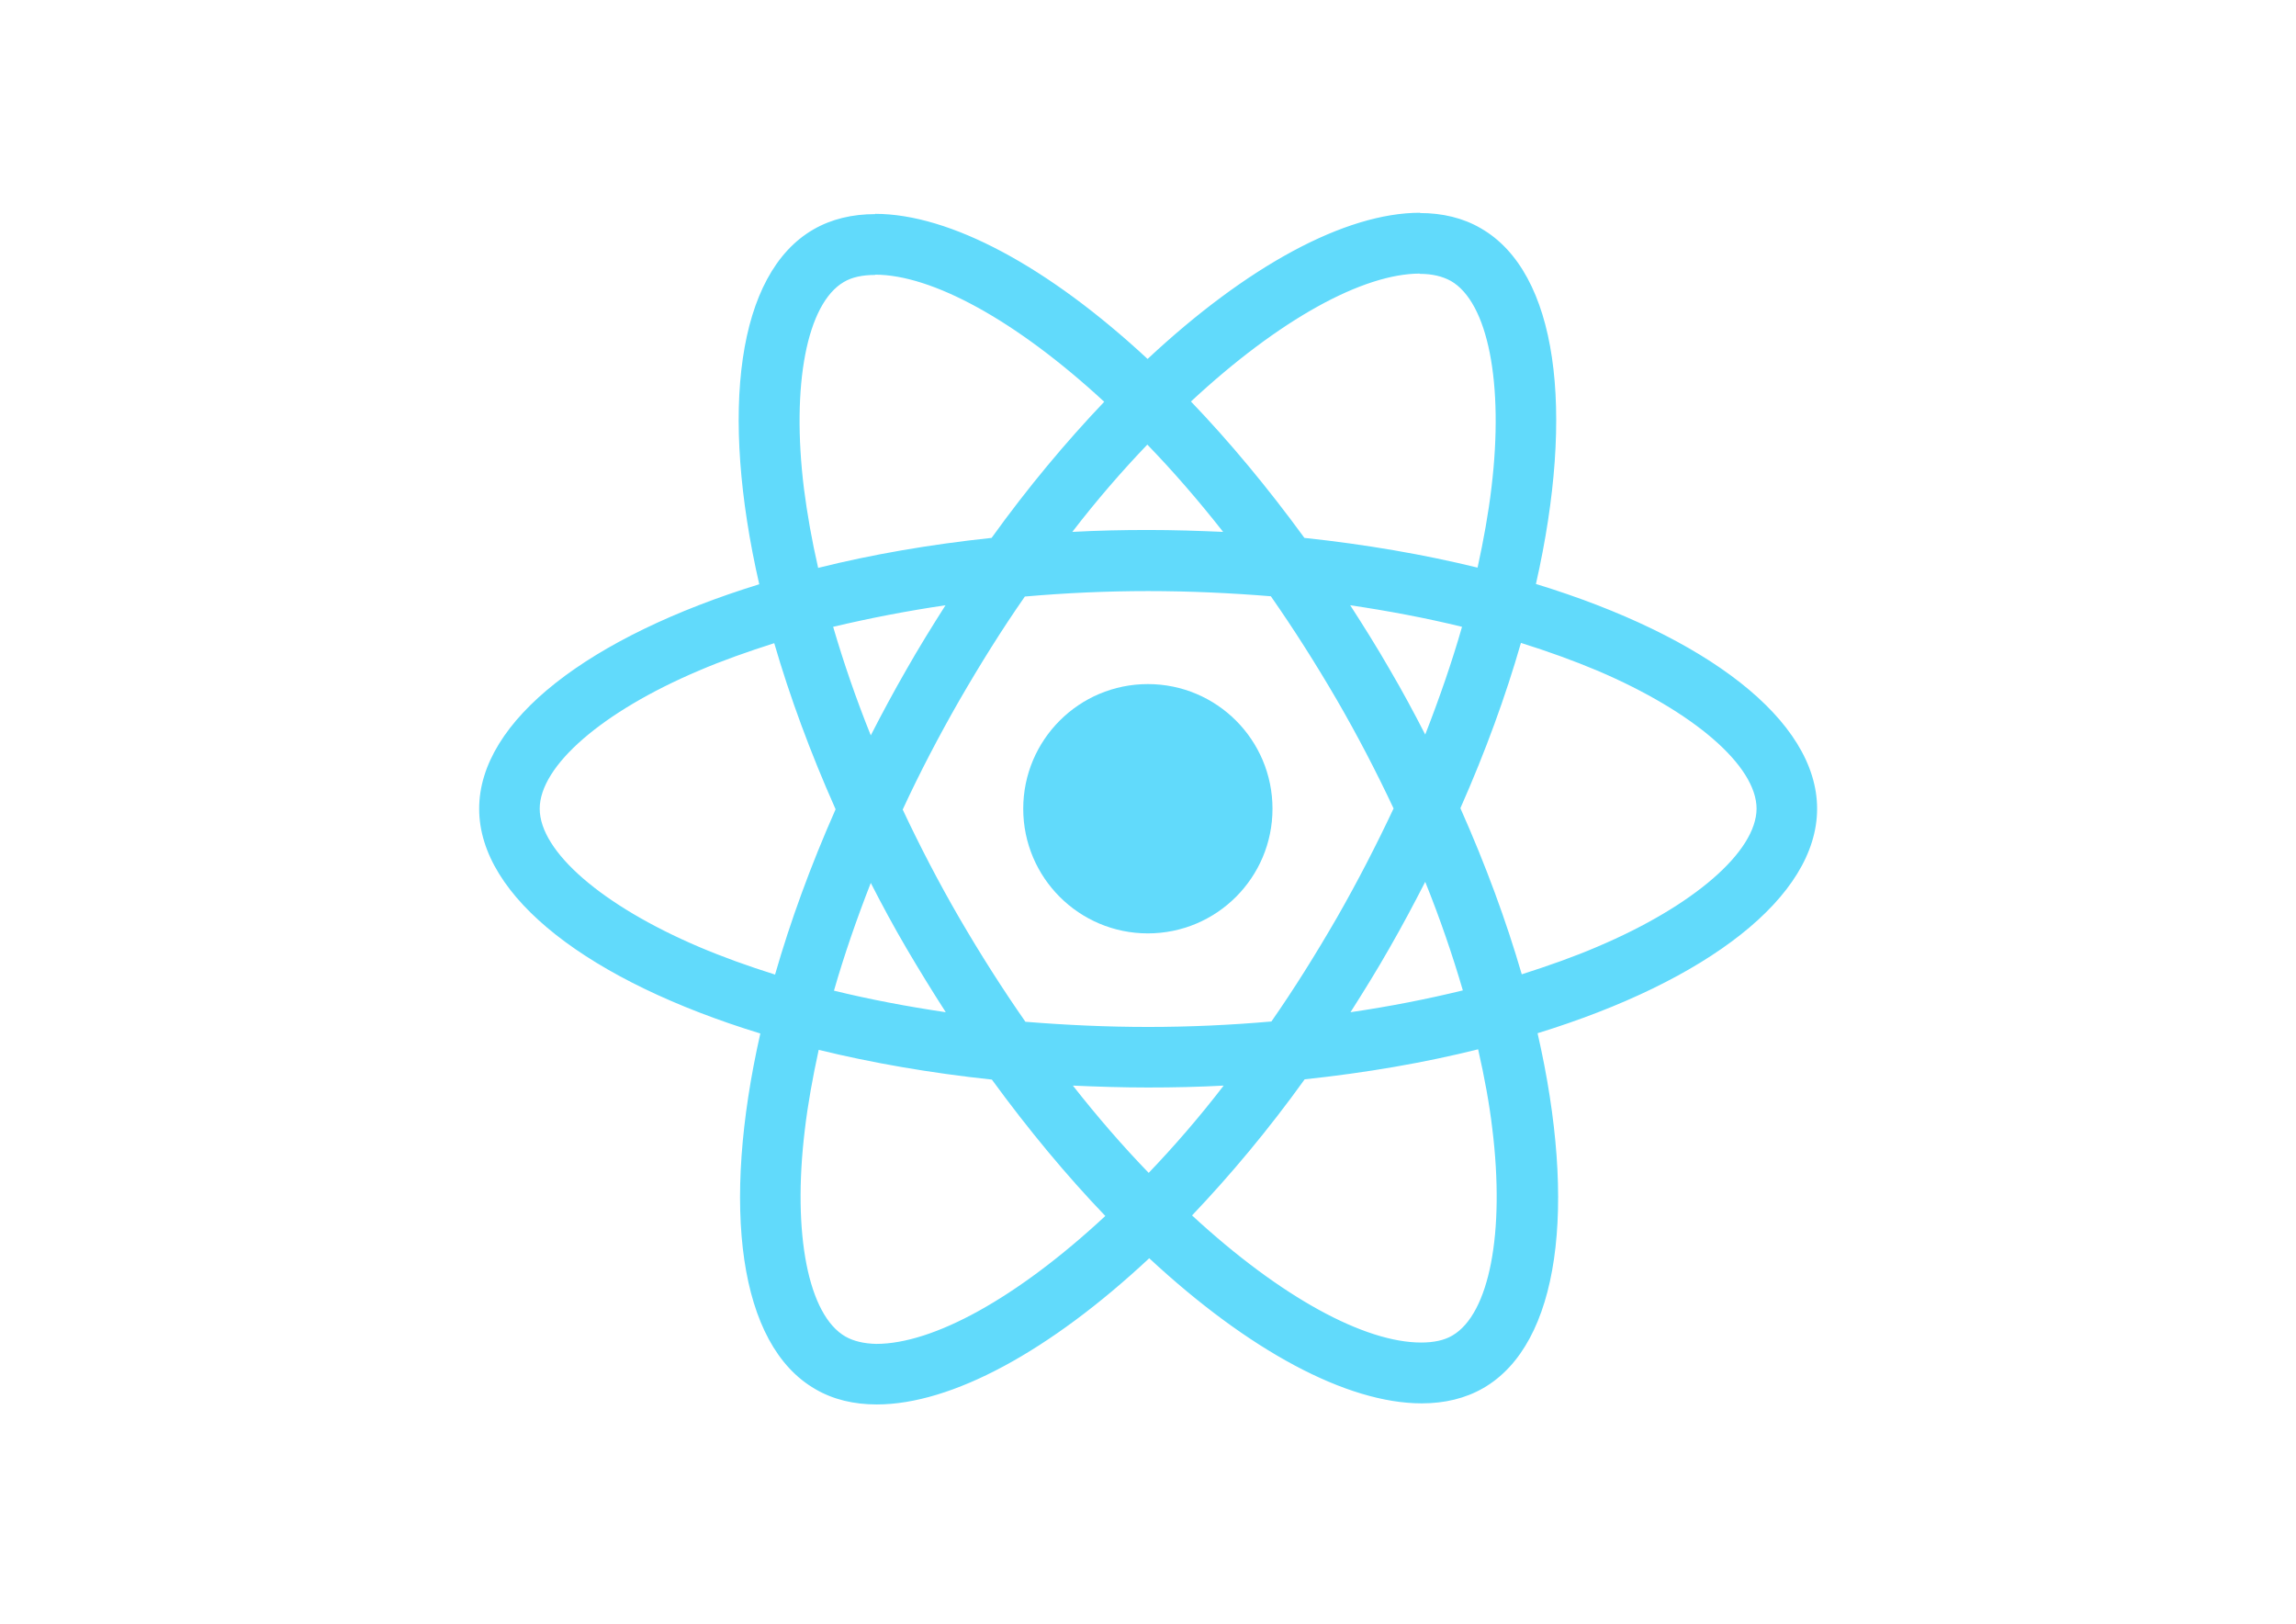
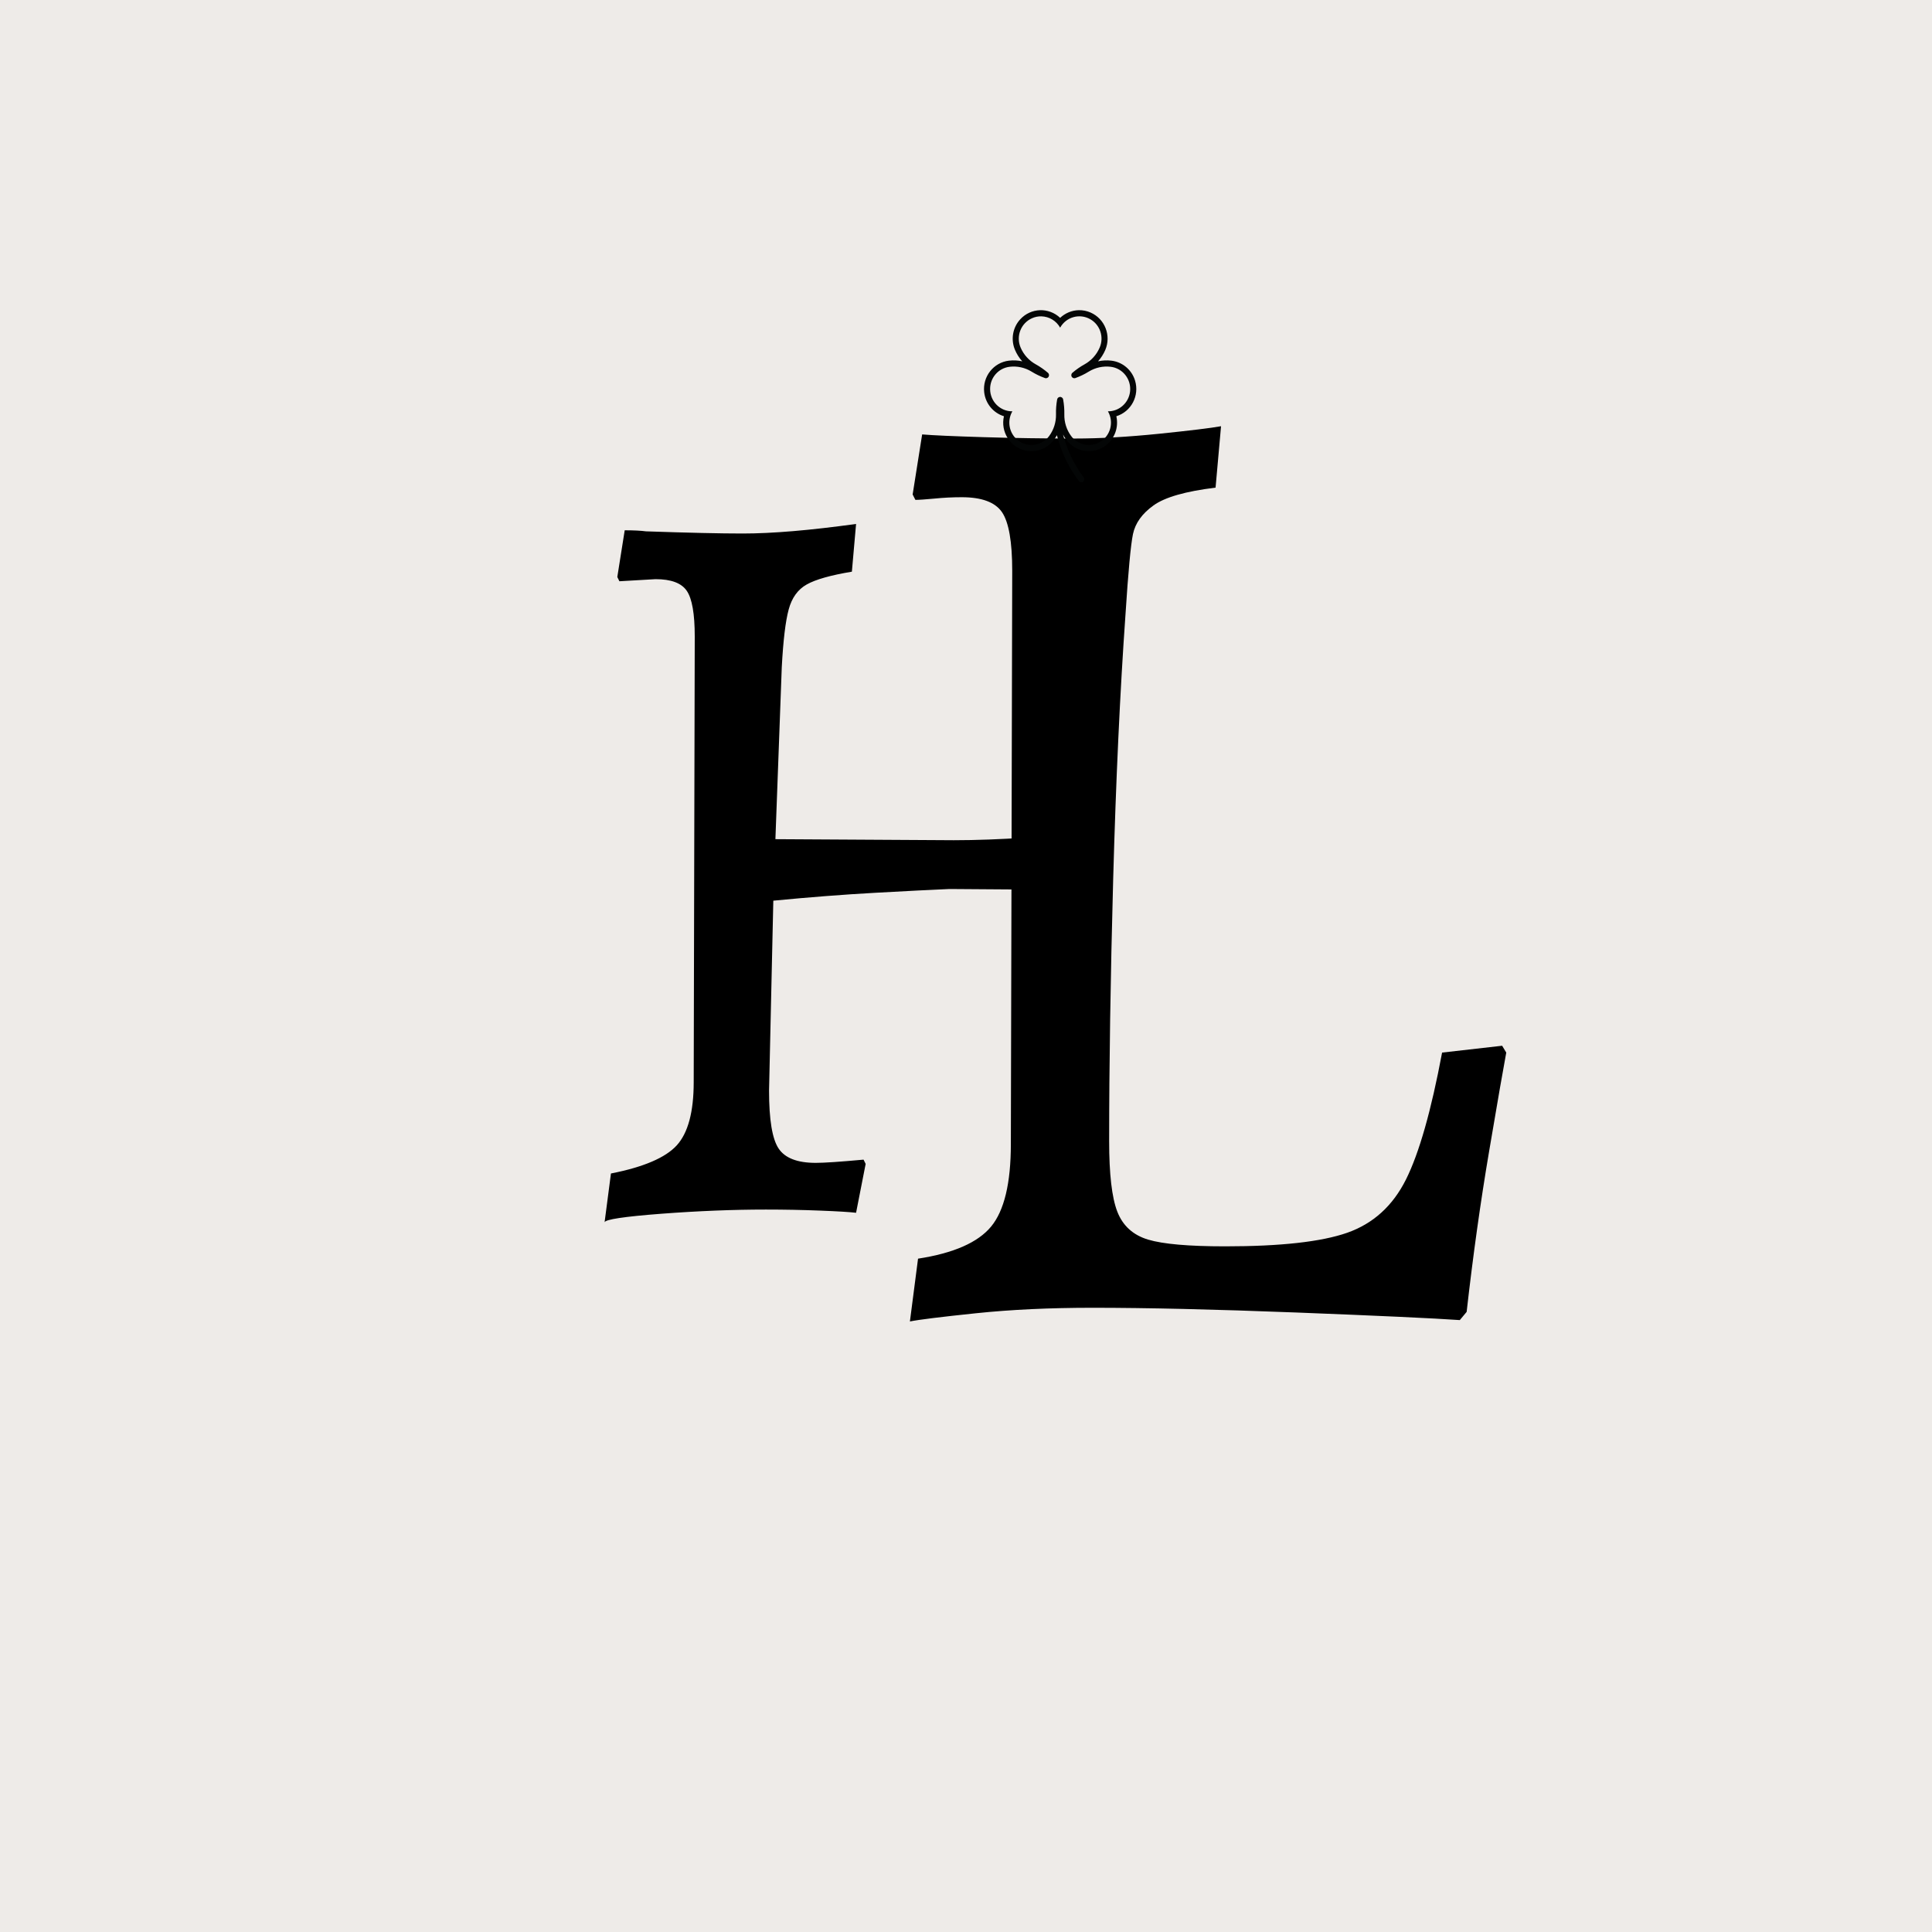
- <svg xmlns="http://www.w3.org/2000/svg" viewBox="0 0 841.9 595.3">
-   <g fill="#61DAFB">
-     <path d="M666.3 296.5c0-32.5-40.7-63.3-103.1-82.4 14.4-63.6 8-114.2-20.2-130.4-6.5-3.8-14.1-5.6-22.4-5.6v22.3c4.6 0 8.3.9 11.4 2.6 13.6 7.8 19.5 37.5 14.9 75.7-1.1 9.4-2.9 19.3-5.1 29.4-19.6-4.8-41-8.5-63.5-10.9-13.5-18.5-27.5-35.3-41.6-50 32.6-30.3 63.2-46.9 84-46.9V78c-27.5 0-63.5 19.6-99.9 53.6-36.4-33.8-72.4-53.2-99.9-53.2v22.3c20.7 0 51.4 16.5 84 46.6-14 14.7-28 31.4-41.3 49.9-22.6 2.4-44 6.1-63.6 11-2.3-10-4-19.7-5.2-29-4.7-38.2 1.1-67.9 14.6-75.8 3-1.8 6.9-2.6 11.5-2.6V78.5c-8.4 0-16 1.8-22.6 5.6-28.1 16.2-34.4 66.7-19.9 130.1-62.2 19.2-102.7 49.9-102.7 82.3 0 32.5 40.7 63.3 103.1 82.4-14.4 63.6-8 114.2 20.2 130.4 6.5 3.8 14.1 5.6 22.5 5.6 27.5 0 63.5-19.6 99.9-53.6 36.4 33.8 72.4 53.2 99.9 53.2 8.4 0 16-1.8 22.6-5.6 28.1-16.2 34.4-66.7 19.9-130.1 62-19.1 102.5-49.9 102.5-82.3zm-130.2-66.7c-3.7 12.9-8.3 26.2-13.5 39.5-4.1-8-8.4-16-13.1-24-4.6-8-9.5-15.8-14.4-23.4 14.2 2.1 27.9 4.7 41 7.9zm-45.8 106.5c-7.8 13.5-15.8 26.3-24.1 38.2-14.9 1.3-30 2-45.2 2-15.1 0-30.2-.7-45-1.9-8.3-11.9-16.4-24.6-24.2-38-7.6-13.1-14.5-26.4-20.8-39.8 6.2-13.4 13.2-26.8 20.7-39.9 7.8-13.5 15.8-26.3 24.1-38.2 14.9-1.3 30-2 45.2-2 15.1 0 30.2.7 45 1.9 8.3 11.9 16.4 24.6 24.2 38 7.6 13.1 14.5 26.4 20.8 39.8-6.3 13.4-13.2 26.8-20.7 39.9zm32.3-13c5.4 13.4 10 26.8 13.8 39.8-13.1 3.2-26.9 5.9-41.2 8 4.9-7.7 9.8-15.6 14.4-23.7 4.6-8 8.9-16.1 13-24.1zM421.2 430c-9.3-9.6-18.6-20.3-27.8-32 9 .4 18.2.7 27.5.7 9.4 0 18.7-.2 27.8-.7-9 11.7-18.3 22.4-27.5 32zm-74.4-58.9c-14.2-2.1-27.9-4.7-41-7.9 3.7-12.9 8.3-26.2 13.5-39.5 4.1 8 8.4 16 13.1 24 4.7 8 9.5 15.8 14.4 23.4zM420.7 163c9.3 9.6 18.6 20.3 27.8 32-9-.4-18.2-.7-27.5-.7-9.4 0-18.7.2-27.8.7 9-11.7 18.3-22.4 27.5-32zm-74 58.9c-4.9 7.7-9.8 15.6-14.4 23.7-4.6 8-8.9 16-13 24-5.4-13.4-10-26.8-13.8-39.8 13.1-3.1 26.9-5.8 41.2-7.9zm-90.5 125.2c-35.4-15.1-58.3-34.9-58.3-50.6 0-15.7 22.9-35.6 58.3-50.6 8.6-3.7 18-7 27.7-10.1 5.7 19.6 13.2 40 22.5 60.9-9.2 20.8-16.6 41.1-22.2 60.6-9.9-3.1-19.3-6.5-28-10.2zM310 490c-13.6-7.8-19.5-37.5-14.9-75.7 1.1-9.4 2.9-19.3 5.1-29.4 19.6 4.8 41 8.5 63.5 10.9 13.5 18.5 27.5 35.3 41.6 50-32.6 30.3-63.2 46.9-84 46.9-4.5-.1-8.3-1-11.3-2.7zm237.2-76.2c4.7 38.2-1.1 67.9-14.6 75.8-3 1.8-6.9 2.6-11.5 2.6-20.7 0-51.4-16.5-84-46.6 14-14.7 28-31.4 41.3-49.9 22.6-2.4 44-6.1 63.6-11 2.3 10.1 4.1 19.8 5.2 29.1zm38.5-66.7c-8.6 3.7-18 7-27.7 10.1-5.7-19.6-13.2-40-22.5-60.9 9.2-20.8 16.6-41.1 22.2-60.6 9.9 3.1 19.3 6.5 28.1 10.2 35.4 15.1 58.3 34.9 58.3 50.6-.1 15.7-23 35.6-58.4 50.6zM320.8 78.4z" />
-     <circle cx="420.9" cy="296.5" r="45.7" />
-     <path d="M520.5 78.1z" />
+ <svg xmlns="http://www.w3.org/2000/svg" xmlns:xlink="http://www.w3.org/1999/xlink" width="375pt" height="375pt" viewBox="0 0 375 375" version="1.2">
+   <defs>
+     <g>
+       <symbol overflow="visible" id="glyph0-0">
+         <path style="stroke:none;" d="M 69.219 -46.969 L 135.344 19.156 L 132.047 22.453 L 65.922 -43.672 L -0.203 22.453 L -3.5 19.156 L 62.625 -46.969 L -3.5 -113.094 L -0.203 -116.391 L 65.922 -50.266 L 132.047 -116.391 L 135.344 -113.094 Z M 69.219 -46.969 " />
+       </symbol>
+       <symbol overflow="visible" id="glyph0-1">
+         <path style="stroke:none;" d="M 13.188 -7 C 19.5 -8.238 23.754 -10.055 25.953 -12.453 C 28.148 -14.859 29.25 -18.945 29.25 -24.719 L 29.453 -111.234 C 29.453 -115.629 28.938 -118.582 27.906 -120.094 C 26.883 -121.602 24.863 -122.359 21.844 -122.359 L 14.828 -121.953 L 14.422 -122.781 L 15.859 -131.844 C 17.648 -131.844 19.023 -131.773 19.984 -131.641 C 28.223 -131.359 34.473 -131.219 38.734 -131.219 C 44.492 -131.219 51.836 -131.836 60.766 -133.078 L 59.953 -123.812 C 55.828 -123.125 52.906 -122.297 51.188 -121.328 C 49.469 -120.367 48.301 -118.754 47.688 -116.484 C 47.07 -114.223 46.625 -110.484 46.344 -105.266 L 45.109 -71.891 L 79.719 -71.688 C 88.375 -71.688 98.535 -72.375 110.203 -73.75 L 110.422 -111.234 C 110.422 -115.629 109.906 -118.582 108.875 -120.094 C 107.844 -121.602 105.816 -122.359 102.797 -122.359 C 100.867 -122.359 98.535 -122.223 95.797 -121.953 L 95.375 -122.781 L 96.812 -131.844 C 98.332 -131.707 101.082 -131.566 105.062 -131.422 C 109.039 -131.285 113.023 -131.219 117.016 -131.219 C 123.598 -131.219 131.836 -131.836 141.734 -133.078 L 140.906 -123.812 C 135.82 -123.125 132.383 -121.988 130.594 -120.406 C 128.812 -118.82 127.852 -116.039 127.719 -112.062 C 126.895 -96.539 126.207 -79.891 125.656 -62.109 C 125.113 -44.328 124.844 -30.906 124.844 -21.844 C 124.844 -16.758 125.457 -13.359 126.688 -11.641 C 127.926 -9.922 130.332 -9.062 133.906 -9.062 C 135.551 -9.062 138.641 -9.27 143.172 -9.688 L 143.578 -8.859 L 141.734 0.625 C 139.805 0.625 138.297 0.551 137.203 0.406 C 128.129 0.133 121.191 0 116.391 0 L 92.703 0.406 L 94.547 -8.859 C 99.086 -8.992 102.422 -9.609 104.547 -10.703 C 106.672 -11.805 108.145 -13.867 108.969 -16.891 C 109.789 -19.91 110.203 -24.582 110.203 -30.906 L 110.203 -62 L 78.891 -62.219 C 75.461 -62.07 70.656 -61.828 64.469 -61.484 C 58.289 -61.141 51.703 -60.629 44.703 -59.953 L 43.875 -23.078 C 43.875 -17.441 44.492 -13.695 45.734 -11.844 C 46.973 -9.988 49.375 -9.062 52.938 -9.062 C 54.582 -9.062 57.676 -9.27 62.219 -9.688 L 62.625 -8.859 L 60.766 0.625 C 59.535 0.477 57.203 0.336 53.766 0.203 C 50.328 0.066 46.828 0 43.266 0 C 36.941 0 30.176 0.27 22.969 0.812 C 15.758 1.363 12.086 1.914 11.953 2.469 Z M 13.188 -7 " />
+       </symbol>
+       <symbol overflow="visible" id="glyph1-0">
+         <path style="stroke:none;" d="M 89 -60.391 L 174.016 24.641 L 169.781 28.875 L 84.766 -56.156 L -0.266 28.875 L -4.5 24.641 L 80.516 -60.391 L -4.5 -145.422 L -0.266 -149.656 L 84.766 -64.625 L 169.781 -149.656 L 174.016 -145.422 Z M 89 -60.391 " />
+       </symbol>
+       <symbol overflow="visible" id="glyph1-1">
+         <path style="stroke:none;" d="M 19.594 -9.531 C 26.488 -10.594 31.211 -12.664 33.766 -15.75 C 36.328 -18.844 37.609 -24.188 37.609 -31.781 L 37.875 -143.031 C 37.875 -148.688 37.211 -152.484 35.891 -154.422 C 34.566 -156.359 31.961 -157.328 28.078 -157.328 C 26.305 -157.328 24.535 -157.238 22.766 -157.062 C 21.004 -156.895 19.773 -156.812 19.078 -156.812 L 18.547 -157.859 L 20.391 -169.516 C 22.516 -169.336 26.488 -169.16 32.312 -168.984 C 38.145 -168.805 44.062 -168.719 50.062 -168.719 C 54.832 -168.719 60.258 -169.023 66.344 -169.641 C 72.438 -170.266 76.457 -170.754 78.406 -171.109 L 77.344 -159.188 C 71.52 -158.477 67.504 -157.328 65.297 -155.734 C 63.086 -154.148 61.758 -152.297 61.312 -150.172 C 60.875 -148.055 60.391 -142.852 59.859 -134.562 C 58.797 -119.551 58 -102.422 57.469 -83.172 C 56.945 -63.922 56.688 -46.969 56.688 -32.312 C 56.688 -25.957 57.211 -21.41 58.266 -18.672 C 59.328 -15.93 61.316 -14.117 64.234 -13.234 C 67.148 -12.359 72.141 -11.922 79.203 -11.922 C 89.973 -11.922 97.875 -12.801 102.906 -14.562 C 107.938 -16.332 111.734 -19.773 114.297 -24.891 C 116.859 -30.016 119.195 -38.227 121.312 -49.531 L 132.969 -50.859 L 133.766 -49.531 C 133.234 -46.707 132.129 -40.348 130.453 -30.453 C 128.773 -20.566 127.316 -10.148 126.078 0.797 L 124.75 2.391 C 119.633 2.035 109.082 1.547 93.094 0.922 C 77.113 0.305 63.914 0 53.5 0 C 45.207 0 37.66 0.352 30.859 1.062 C 24.055 1.77 19.773 2.301 18.016 2.656 Z M 19.594 -9.531 " />
+       </symbol>
+     </g>
+     <clipPath id="clip1">
+       <path d="M 190.637 60 L 221 60 L 221 93.812 L 190.637 93.812 Z M 190.637 60 " />
+     </clipPath>
+   </defs>
+   <g id="surface1">
+     <rect x="0" y="0" width="375" height="375" style="fill:rgb(100%,100%,100%);fill-opacity:1;stroke:none;" />
+     <rect x="0" y="0" width="375" height="375" style="fill:rgb(100%,100%,100%);fill-opacity:1;stroke:none;" />
+     <rect x="0" y="0" width="375" height="375" style="fill:rgb(93.329%,92.159%,90.979%);fill-opacity:1;stroke:none;" />
+     <g style="fill:rgb(0%,0%,0%);fill-opacity:1;">
+       <use xlink:href="#glyph0-1" x="105.397" y="234.774" />
+     </g>
+     <path style=" stroke:none;fill-rule:nonzero;fill:rgb(93.329%,92.159%,90.979%);fill-opacity:1;" d="M 196.637 36.055 L 269.75 36.055 L 269.75 365.766 L 196.637 365.766 Z M 196.637 36.055 " />
+     <g style="fill:rgb(0%,0%,0%);fill-opacity:1;">
+       <use xlink:href="#glyph1-1" x="158.597" y="253.837" />
+     </g>
+     <g clip-path="url(#clip1)" clip-rule="nonzero">
+       <path style=" stroke:none;fill-rule:nonzero;fill:rgb(1.569%,2.35%,2.35%);fill-opacity:1;" d="M 209.395 60.207 C 208.051 60.234 206.758 60.766 205.773 61.695 C 203.566 59.609 200.102 59.73 198.039 61.965 C 196.551 63.574 196.152 65.922 197.02 67.938 C 197.363 68.742 197.836 69.484 198.418 70.133 C 197.57 69.945 196.699 69.902 195.836 70.004 C 192.84 70.355 190.684 73.098 191.031 76.133 C 191.277 78.32 192.781 80.148 194.863 80.793 C 194.18 83.766 196.012 86.738 198.957 87.434 C 201.082 87.93 203.297 87.105 204.598 85.332 C 204.797 85.059 204.98 84.77 205.141 84.473 C 205.969 87.707 207.422 90.742 209.426 93.398 C 209.633 93.652 210.004 93.691 210.254 93.48 C 210.496 93.281 210.539 92.93 210.363 92.68 C 208.492 90.191 207.121 87.363 206.332 84.344 C 206.516 84.691 206.727 85.02 206.957 85.332 C 208.754 87.785 212.184 88.301 214.609 86.48 C 216.359 85.164 217.172 82.934 216.68 80.793 C 219.574 79.895 221.199 76.805 220.316 73.879 C 219.68 71.777 217.871 70.258 215.707 70.004 C 214.848 69.902 213.977 69.945 213.129 70.133 C 213.711 69.484 214.184 68.742 214.531 67.938 C 215.734 65.137 214.457 61.879 211.684 60.664 C 210.965 60.348 210.18 60.188 209.395 60.207 Z M 202.125 61.402 C 203.645 61.434 205.027 62.27 205.773 63.598 C 206.941 61.512 209.559 60.781 211.625 61.961 C 213.535 63.051 214.324 65.43 213.445 67.465 C 212.852 68.848 211.816 69.992 210.512 70.715 C 209.668 71.18 208.875 71.734 208.145 72.363 C 207.898 72.578 207.863 72.957 208.078 73.203 C 208.234 73.395 208.492 73.465 208.727 73.383 C 209.633 73.055 210.5 72.641 211.32 72.133 C 212.594 71.348 214.094 71.016 215.574 71.191 C 217.926 71.465 219.613 73.621 219.344 75.996 C 219.09 78.199 217.238 79.855 215.047 79.836 C 216.246 81.906 215.566 84.562 213.52 85.777 C 211.629 86.895 209.207 86.402 207.902 84.621 C 207.012 83.414 206.551 81.934 206.586 80.43 C 206.605 79.457 206.531 78.488 206.355 77.531 C 206.301 77.207 205.992 76.992 205.668 77.051 C 205.43 77.094 205.234 77.285 205.191 77.531 C 205.02 78.488 204.941 79.457 204.969 80.43 C 205 81.934 204.539 83.414 203.648 84.621 C 202.23 86.547 199.547 86.949 197.641 85.516 C 195.883 84.195 195.395 81.746 196.5 79.836 C 194.129 79.855 192.195 77.93 192.18 75.531 C 192.16 73.316 193.797 71.445 195.977 71.191 C 197.457 71.016 198.957 71.348 200.23 72.133 C 201.051 72.641 201.918 73.055 202.828 73.383 C 203.133 73.492 203.469 73.332 203.578 73.02 C 203.66 72.785 203.594 72.523 203.406 72.363 C 202.676 71.734 201.879 71.18 201.043 70.715 C 199.73 69.992 198.691 68.848 198.102 67.465 C 197.156 65.266 198.156 62.711 200.332 61.762 C 200.898 61.508 201.512 61.387 202.125 61.402 " />
+     </g>
  </g>
</svg>
